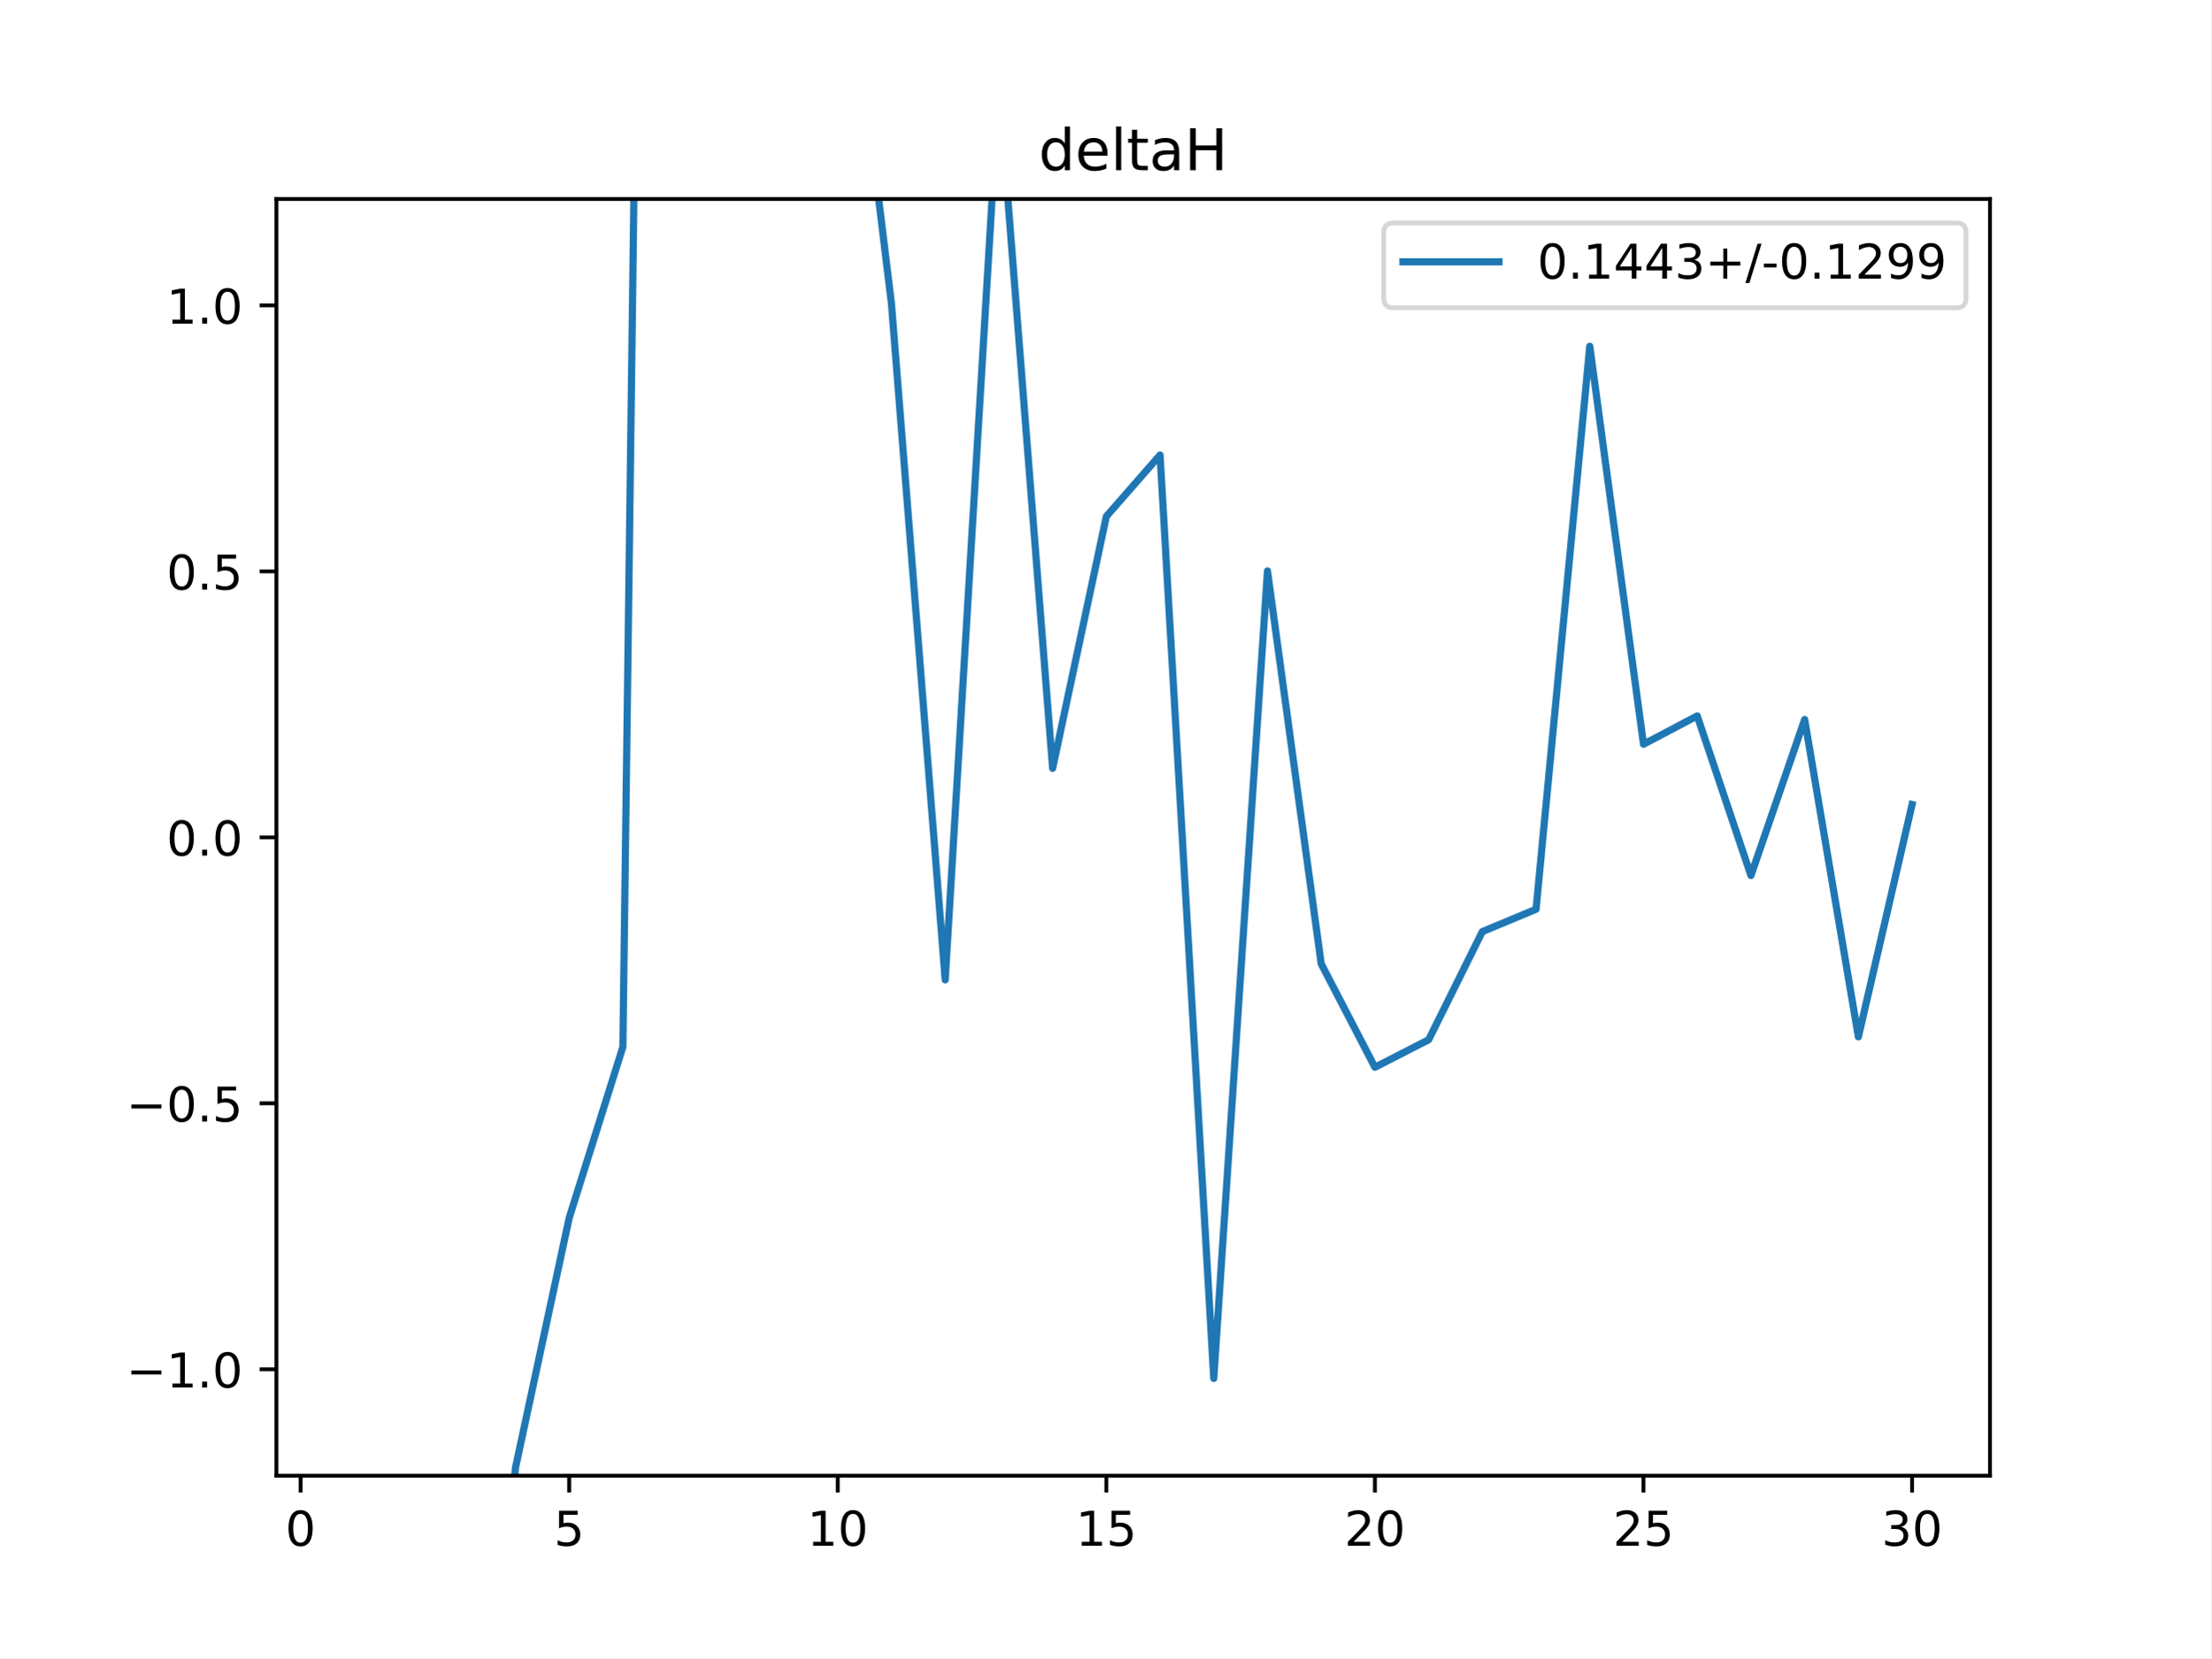
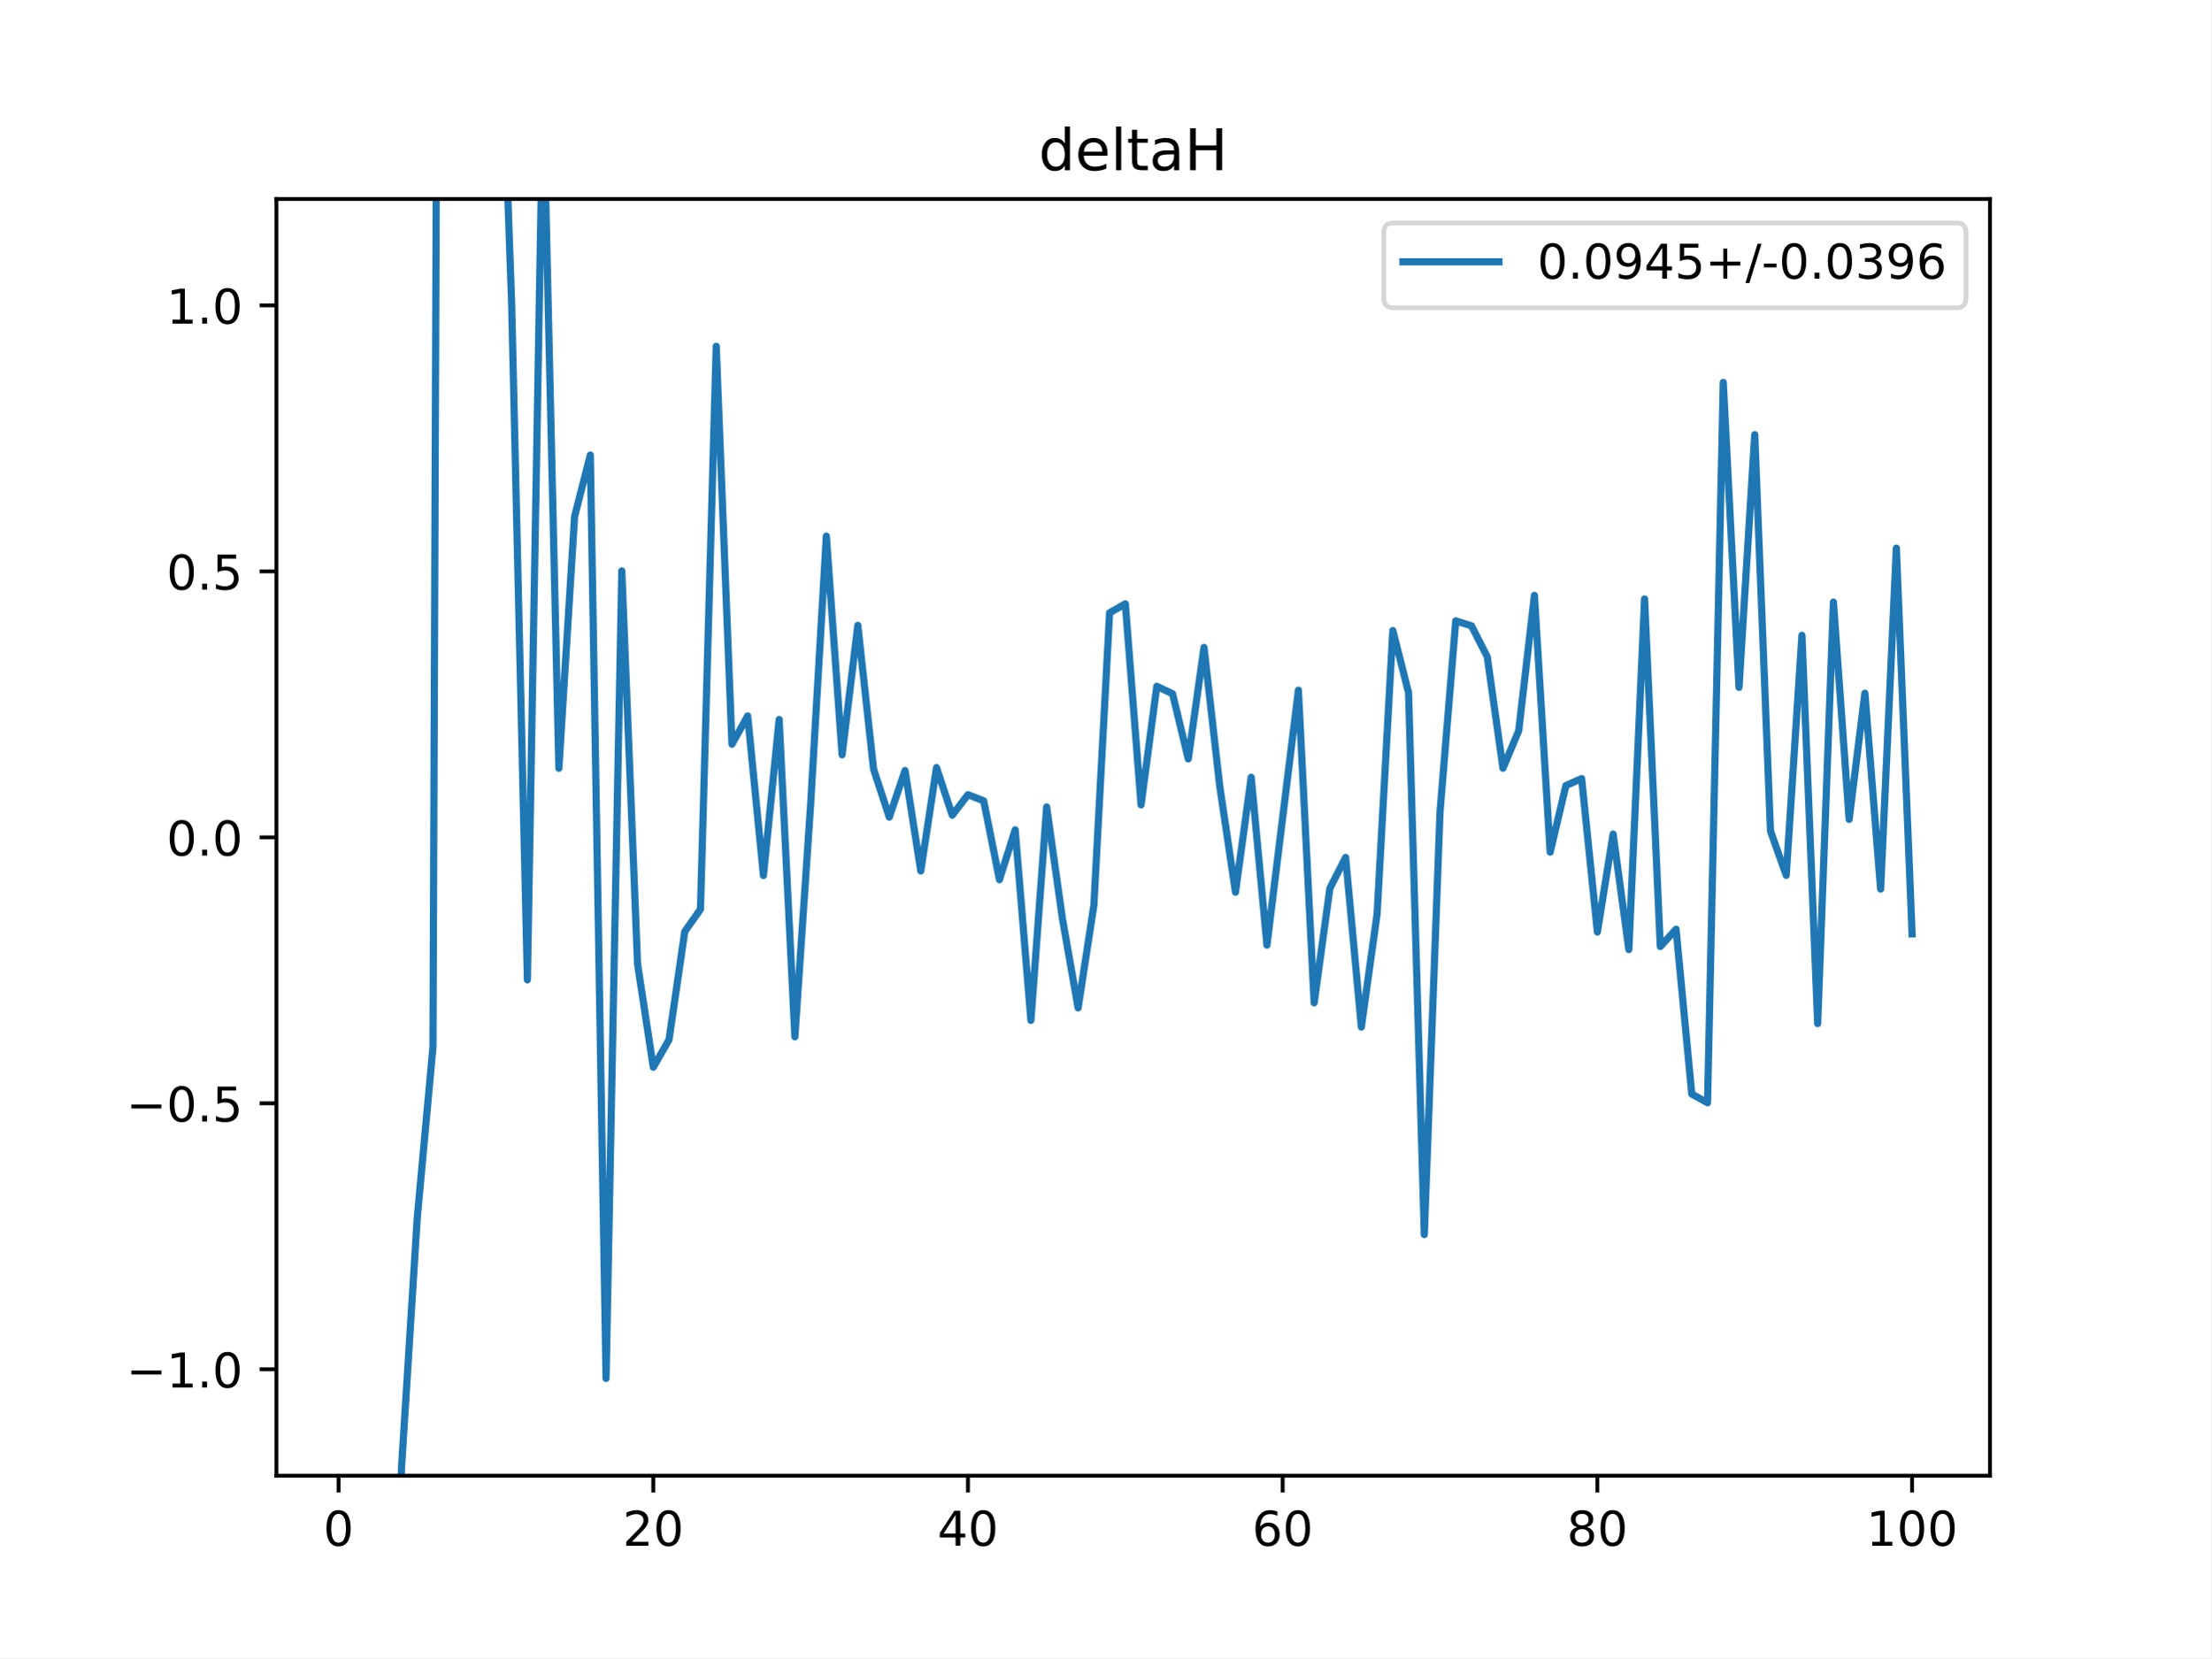
<svg xmlns="http://www.w3.org/2000/svg" xmlns:xlink="http://www.w3.org/1999/xlink" height="345.6pt" version="1.1" viewBox="0 0 460.8 345.6" width="460.8pt">
  <defs>
    <style type="text/css">
*{stroke-linecap:butt;stroke-linejoin:round;}
  </style>
  </defs>
  <g id="figure_1">
    <g id="patch_1">
      <path d="M 0 345.6  L 460.8 345.6  L 460.8 0  L 0 0  z " style="fill:#ffffff;" />
    </g>
    <g id="axes_1">
      <g id="patch_2">
        <path d="M 57.6 307.584  L 414.72 307.584  L 414.72 41.472  L 57.6 41.472  z " style="fill:#ffffff;" />
      </g>
      <g id="matplotlib.axis_1">
        <g id="xtick_1">
          <g id="line2d_1">
            <defs>
-               <path d="M 0 0  L 0 3.5  " id="ma84c244f9b" style="stroke:#000000;stroke-width:0.8;" />
-             </defs>
-             <g>
-               <use style="stroke:#000000;stroke-width:0.8;" x="62.638" xlink:href="#ma84c244f9b" y="307.584" />
+               <path d="M 0 0  L 0 3.5  " id="mb7f143f83c" style="stroke:#000000;stroke-width:0.8;" />
+             </defs>
+             <g>
+               <use style="stroke:#000000;stroke-width:0.8;" x="70.553" xlink:href="#mb7f143f83c" y="307.584" />
            </g>
          </g>
          <g id="text_1">
            <defs>
              <path d="M 31.781 66.406  Q 24.172 66.406 20.328 58.906  Q 16.5 51.422 16.5 36.375  Q 16.5 21.391 20.328 13.891  Q 24.172 6.391 31.781 6.391  Q 39.453 6.391 43.281 13.891  Q 47.125 21.391 47.125 36.375  Q 47.125 51.422 43.281 58.906  Q 39.453 66.406 31.781 66.406  z M 31.781 74.219  Q 44.047 74.219 50.516 64.516  Q 56.984 54.828 56.984 36.375  Q 56.984 17.969 50.516 8.266  Q 44.047 -1.422 31.781 -1.422  Q 19.531 -1.422 13.062 8.266  Q 6.594 17.969 6.594 36.375  Q 6.594 54.828 13.062 64.516  Q 19.531 74.219 31.781 74.219  z " id="DejaVuSans-48" />
            </defs>
-             <g transform="translate(59.45649 322.1824)scale(0.1 -0.1)">
+             <g transform="translate(67.37214 322.1824)scale(0.1 -0.1)">
              <use xlink:href="#DejaVuSans-48" />
            </g>
          </g>
        </g>
        <g id="xtick_2">
          <g id="line2d_2">
            <g>
-               <use style="stroke:#000000;stroke-width:0.8;" x="118.613" xlink:href="#ma84c244f9b" y="307.584" />
+               <use style="stroke:#000000;stroke-width:0.8;" x="136.14" xlink:href="#mb7f143f83c" y="307.584" />
            </g>
          </g>
          <g id="text_2">
            <defs>
-               <path d="M 10.797 72.906  L 49.516 72.906  L 49.516 64.594  L 19.828 64.594  L 19.828 46.734  Q 21.969 47.469 24.109 47.828  Q 26.266 48.188 28.422 48.188  Q 40.625 48.188 47.75 41.5  Q 54.891 34.812 54.891 23.391  Q 54.891 11.625 47.562 5.094  Q 40.234 -1.422 26.906 -1.422  Q 22.312 -1.422 17.547 -0.641  Q 12.797 0.141 7.719 1.703  L 7.719 11.625  Q 12.109 9.234 16.797 8.062  Q 21.484 6.891 26.703 6.891  Q 35.156 6.891 40.078 11.328  Q 45.016 15.766 45.016 23.391  Q 45.016 31 40.078 35.438  Q 35.156 39.891 26.703 39.891  Q 22.75 39.891 18.812 39.016  Q 14.891 38.141 10.797 36.281  z " id="DejaVuSans-53" />
-             </defs>
-             <g transform="translate(115.4314 322.1824)scale(0.1 -0.1)">
-               <use xlink:href="#DejaVuSans-53" />
+               <path d="M 19.188 8.297  L 53.609 8.297  L 53.609 0  L 7.328 0  L 7.328 8.297  Q 12.938 14.109 22.625 23.891  Q 32.328 33.688 34.812 36.531  Q 39.547 41.844 41.422 45.531  Q 43.312 49.219 43.312 52.781  Q 43.312 58.594 39.234 62.25  Q 35.156 65.922 28.609 65.922  Q 23.969 65.922 18.812 64.312  Q 13.672 62.703 7.812 59.422  L 7.812 69.391  Q 13.766 71.781 18.938 73  Q 24.125 74.219 28.422 74.219  Q 39.75 74.219 46.484 68.547  Q 53.219 62.891 53.219 53.422  Q 53.219 48.922 51.531 44.891  Q 49.859 40.875 45.406 35.406  Q 44.188 33.984 37.641 27.219  Q 31.109 20.453 19.188 8.297  z " id="DejaVuSans-50" />
+             </defs>
+             <g transform="translate(129.7777 322.1824)scale(0.1 -0.1)">
+               <use xlink:href="#DejaVuSans-50" />
+               <use x="63.623" xlink:href="#DejaVuSans-48" />
            </g>
          </g>
        </g>
        <g id="xtick_3">
          <g id="line2d_3">
            <g>
-               <use style="stroke:#000000;stroke-width:0.8;" x="174.588" xlink:href="#ma84c244f9b" y="307.584" />
+               <use style="stroke:#000000;stroke-width:0.8;" x="201.727" xlink:href="#mb7f143f83c" y="307.584" />
            </g>
          </g>
          <g id="text_3">
            <defs>
-               <path d="M 12.406 8.297  L 28.516 8.297  L 28.516 63.922  L 10.984 60.406  L 10.984 69.391  L 28.422 72.906  L 38.281 72.906  L 38.281 8.297  L 54.391 8.297  L 54.391 0  L 12.406 0  z " id="DejaVuSans-49" />
-             </defs>
-             <g transform="translate(168.2251 322.1824)scale(0.1 -0.1)">
-               <use xlink:href="#DejaVuSans-49" />
+               <path d="M 37.797 64.312  L 12.891 25.391  L 37.797 25.391  z M 35.203 72.906  L 47.609 72.906  L 47.609 25.391  L 58.016 25.391  L 58.016 17.188  L 47.609 17.188  L 47.609 0  L 37.797 0  L 37.797 17.188  L 4.891 17.188  L 4.891 26.703  z " id="DejaVuSans-52" />
+             </defs>
+             <g transform="translate(195.3644 322.1824)scale(0.1 -0.1)">
+               <use xlink:href="#DejaVuSans-52" />
              <use x="63.623" xlink:href="#DejaVuSans-48" />
            </g>
          </g>
        </g>
        <g id="xtick_4">
          <g id="line2d_4">
            <g>
-               <use style="stroke:#000000;stroke-width:0.8;" x="230.563" xlink:href="#ma84c244f9b" y="307.584" />
+               <use style="stroke:#000000;stroke-width:0.8;" x="267.314" xlink:href="#mb7f143f83c" y="307.584" />
            </g>
          </g>
          <g id="text_4">
-             <g transform="translate(224.2 322.1824)scale(0.1 -0.1)">
-               <use xlink:href="#DejaVuSans-49" />
-               <use x="63.623" xlink:href="#DejaVuSans-53" />
+             <defs>
+               <path d="M 33.016 40.375  Q 26.375 40.375 22.484 35.828  Q 18.609 31.297 18.609 23.391  Q 18.609 15.531 22.484 10.953  Q 26.375 6.391 33.016 6.391  Q 39.656 6.391 43.531 10.953  Q 47.406 15.531 47.406 23.391  Q 47.406 31.297 43.531 35.828  Q 39.656 40.375 33.016 40.375  z M 52.594 71.297  L 52.594 62.312  Q 48.875 64.062 45.094 64.984  Q 41.312 65.922 37.594 65.922  Q 27.828 65.922 22.672 59.328  Q 17.531 52.734 16.797 39.406  Q 19.672 43.656 24.016 45.922  Q 28.375 48.188 33.594 48.188  Q 44.578 48.188 50.953 41.516  Q 57.328 34.859 57.328 23.391  Q 57.328 12.156 50.688 5.359  Q 44.047 -1.422 33.016 -1.422  Q 20.359 -1.422 13.672 8.266  Q 6.984 17.969 6.984 36.375  Q 6.984 53.656 15.188 63.938  Q 23.391 74.219 37.203 74.219  Q 40.922 74.219 44.703 73.484  Q 48.484 72.75 52.594 71.297  z " id="DejaVuSans-54" />
+             </defs>
+             <g transform="translate(260.9512 322.1824)scale(0.1 -0.1)">
+               <use xlink:href="#DejaVuSans-54" />
+               <use x="63.623" xlink:href="#DejaVuSans-48" />
            </g>
          </g>
        </g>
        <g id="xtick_5">
          <g id="line2d_5">
            <g>
-               <use style="stroke:#000000;stroke-width:0.8;" x="286.537" xlink:href="#ma84c244f9b" y="307.584" />
+               <use style="stroke:#000000;stroke-width:0.8;" x="332.9" xlink:href="#mb7f143f83c" y="307.584" />
            </g>
          </g>
          <g id="text_5">
            <defs>
-               <path d="M 19.188 8.297  L 53.609 8.297  L 53.609 0  L 7.328 0  L 7.328 8.297  Q 12.938 14.109 22.625 23.891  Q 32.328 33.688 34.812 36.531  Q 39.547 41.844 41.422 45.531  Q 43.312 49.219 43.312 52.781  Q 43.312 58.594 39.234 62.25  Q 35.156 65.922 28.609 65.922  Q 23.969 65.922 18.812 64.312  Q 13.672 62.703 7.812 59.422  L 7.812 69.391  Q 13.766 71.781 18.938 73  Q 24.125 74.219 28.422 74.219  Q 39.75 74.219 46.484 68.547  Q 53.219 62.891 53.219 53.422  Q 53.219 48.922 51.531 44.891  Q 49.859 40.875 45.406 35.406  Q 44.188 33.984 37.641 27.219  Q 31.109 20.453 19.188 8.297  z " id="DejaVuSans-50" />
-             </defs>
-             <g transform="translate(280.1749 322.1824)scale(0.1 -0.1)">
-               <use xlink:href="#DejaVuSans-50" />
+               <path d="M 31.781 34.625  Q 24.75 34.625 20.719 30.859  Q 16.703 27.094 16.703 20.516  Q 16.703 13.922 20.719 10.156  Q 24.75 6.391 31.781 6.391  Q 38.812 6.391 42.859 10.172  Q 46.922 13.969 46.922 20.516  Q 46.922 27.094 42.891 30.859  Q 38.875 34.625 31.781 34.625  z M 21.922 38.812  Q 15.578 40.375 12.031 44.719  Q 8.5 49.078 8.5 55.328  Q 8.5 64.062 14.719 69.141  Q 20.953 74.219 31.781 74.219  Q 42.672 74.219 48.875 69.141  Q 55.078 64.062 55.078 55.328  Q 55.078 49.078 51.531 44.719  Q 48 40.375 41.703 38.812  Q 48.828 37.156 52.797 32.312  Q 56.781 27.484 56.781 20.516  Q 56.781 9.906 50.312 4.234  Q 43.844 -1.422 31.781 -1.422  Q 19.734 -1.422 13.25 4.234  Q 6.781 9.906 6.781 20.516  Q 6.781 27.484 10.781 32.312  Q 14.797 37.156 21.922 38.812  z M 18.312 54.391  Q 18.312 48.734 21.844 45.562  Q 25.391 42.391 31.781 42.391  Q 38.141 42.391 41.719 45.562  Q 45.312 48.734 45.312 54.391  Q 45.312 60.062 41.719 63.234  Q 38.141 66.406 31.781 66.406  Q 25.391 66.406 21.844 63.234  Q 18.312 60.062 18.312 54.391  z " id="DejaVuSans-56" />
+             </defs>
+             <g transform="translate(326.538 322.1824)scale(0.1 -0.1)">
+               <use xlink:href="#DejaVuSans-56" />
              <use x="63.623" xlink:href="#DejaVuSans-48" />
            </g>
          </g>
        </g>
        <g id="xtick_6">
          <g id="line2d_6">
            <g>
-               <use style="stroke:#000000;stroke-width:0.8;" x="342.512" xlink:href="#ma84c244f9b" y="307.584" />
+               <use style="stroke:#000000;stroke-width:0.8;" x="398.487" xlink:href="#mb7f143f83c" y="307.584" />
            </g>
          </g>
          <g id="text_6">
-             <g transform="translate(336.1499 322.1824)scale(0.1 -0.1)">
-               <use xlink:href="#DejaVuSans-50" />
-               <use x="63.623" xlink:href="#DejaVuSans-53" />
-             </g>
-           </g>
-         </g>
-         <g id="xtick_7">
-           <g id="line2d_7">
-             <g>
-               <use style="stroke:#000000;stroke-width:0.8;" x="398.487" xlink:href="#ma84c244f9b" y="307.584" />
-             </g>
-           </g>
-           <g id="text_7">
-             <defs>
-               <path d="M 40.578 39.312  Q 47.656 37.797 51.625 33  Q 55.609 28.219 55.609 21.188  Q 55.609 10.406 48.188 4.484  Q 40.766 -1.422 27.094 -1.422  Q 22.516 -1.422 17.656 -0.516  Q 12.797 0.391 7.625 2.203  L 7.625 11.719  Q 11.719 9.328 16.594 8.109  Q 21.484 6.891 26.812 6.891  Q 36.078 6.891 40.938 10.547  Q 45.797 14.203 45.797 21.188  Q 45.797 27.641 41.281 31.266  Q 36.766 34.906 28.719 34.906  L 20.219 34.906  L 20.219 43.016  L 29.109 43.016  Q 36.375 43.016 40.234 45.922  Q 44.094 48.828 44.094 54.297  Q 44.094 59.906 40.109 62.906  Q 36.141 65.922 28.719 65.922  Q 24.656 65.922 20.016 65.031  Q 15.375 64.156 9.812 62.312  L 9.812 71.094  Q 15.438 72.656 20.344 73.438  Q 25.25 74.219 29.594 74.219  Q 40.828 74.219 47.359 69.109  Q 53.906 64.016 53.906 55.328  Q 53.906 49.266 50.438 45.094  Q 46.969 40.922 40.578 39.312  z " id="DejaVuSans-51" />
-             </defs>
-             <g transform="translate(392.1248 322.1824)scale(0.1 -0.1)">
-               <use xlink:href="#DejaVuSans-51" />
-               <use x="63.623" xlink:href="#DejaVuSans-48" />
+             <defs>
+               <path d="M 12.406 8.297  L 28.516 8.297  L 28.516 63.922  L 10.984 60.406  L 10.984 69.391  L 28.422 72.906  L 38.281 72.906  L 38.281 8.297  L 54.391 8.297  L 54.391 0  L 12.406 0  z " id="DejaVuSans-49" />
+             </defs>
+             <g transform="translate(388.9435 322.1824)scale(0.1 -0.1)">
+               <use xlink:href="#DejaVuSans-49" />
+               <use x="63.623" xlink:href="#DejaVuSans-48" />
+               <use x="127.246" xlink:href="#DejaVuSans-48" />
            </g>
          </g>
        </g>
      </g>
      <g id="matplotlib.axis_2">
        <g id="ytick_1">
-           <g id="line2d_8">
-             <defs>
-               <path d="M 0 0  L -3.5 0  " id="maa5cb01ad2" style="stroke:#000000;stroke-width:0.8;" />
-             </defs>
-             <g>
-               <use style="stroke:#000000;stroke-width:0.8;" x="57.6" xlink:href="#maa5cb01ad2" y="285.408" />
-             </g>
-           </g>
-           <g id="text_8">
+           <g id="line2d_7">
+             <defs>
+               <path d="M 0 0  L -3.5 0  " id="md40b39fe24" style="stroke:#000000;stroke-width:0.8;" />
+             </defs>
+             <g>
+               <use style="stroke:#000000;stroke-width:0.8;" x="57.6" xlink:href="#md40b39fe24" y="285.408" />
+             </g>
+           </g>
+           <g id="text_7">
            <defs>
              <path d="M 10.594 35.5  L 73.188 35.5  L 73.188 27.203  L 10.594 27.203  z " id="DejaVuSans-8722" />
              <path d="M 10.688 12.406  L 21 12.406  L 21 0  L 10.688 0  z " id="DejaVuSans-46" />
            </defs>
            <g transform="translate(26.31719 289.2072)scale(0.1 -0.1)">
              <use xlink:href="#DejaVuSans-8722" />
              <use x="83.789" xlink:href="#DejaVuSans-49" />
              <use x="147.412" xlink:href="#DejaVuSans-46" />
              <use x="179.199" xlink:href="#DejaVuSans-48" />
            </g>
          </g>
        </g>
        <g id="ytick_2">
-           <g id="line2d_9">
-             <g>
-               <use style="stroke:#000000;stroke-width:0.8;" x="57.6" xlink:href="#maa5cb01ad2" y="229.968" />
-             </g>
-           </g>
-           <g id="text_9">
+           <g id="line2d_8">
+             <g>
+               <use style="stroke:#000000;stroke-width:0.8;" x="57.6" xlink:href="#md40b39fe24" y="229.968" />
+             </g>
+           </g>
+           <g id="text_8">
+             <defs>
+               <path d="M 10.797 72.906  L 49.516 72.906  L 49.516 64.594  L 19.828 64.594  L 19.828 46.734  Q 21.969 47.469 24.109 47.828  Q 26.266 48.188 28.422 48.188  Q 40.625 48.188 47.75 41.5  Q 54.891 34.812 54.891 23.391  Q 54.891 11.625 47.562 5.094  Q 40.234 -1.422 26.906 -1.422  Q 22.312 -1.422 17.547 -0.641  Q 12.797 0.141 7.719 1.703  L 7.719 11.625  Q 12.109 9.234 16.797 8.062  Q 21.484 6.891 26.703 6.891  Q 35.156 6.891 40.078 11.328  Q 45.016 15.766 45.016 23.391  Q 45.016 31 40.078 35.438  Q 35.156 39.891 26.703 39.891  Q 22.75 39.891 18.812 39.016  Q 14.891 38.141 10.797 36.281  z " id="DejaVuSans-53" />
+             </defs>
            <g transform="translate(26.31719 233.7672)scale(0.1 -0.1)">
              <use xlink:href="#DejaVuSans-8722" />
              <use x="83.789" xlink:href="#DejaVuSans-48" />
              <use x="147.412" xlink:href="#DejaVuSans-46" />
              <use x="179.199" xlink:href="#DejaVuSans-53" />
            </g>
          </g>
        </g>
        <g id="ytick_3">
-           <g id="line2d_10">
-             <g>
-               <use style="stroke:#000000;stroke-width:0.8;" x="57.6" xlink:href="#maa5cb01ad2" y="174.528" />
-             </g>
-           </g>
-           <g id="text_10">
+           <g id="line2d_9">
+             <g>
+               <use style="stroke:#000000;stroke-width:0.8;" x="57.6" xlink:href="#md40b39fe24" y="174.528" />
+             </g>
+           </g>
+           <g id="text_9">
            <g transform="translate(34.69687 178.3272)scale(0.1 -0.1)">
              <use xlink:href="#DejaVuSans-48" />
              <use x="63.623" xlink:href="#DejaVuSans-46" />
              <use x="95.41" xlink:href="#DejaVuSans-48" />
            </g>
          </g>
        </g>
        <g id="ytick_4">
-           <g id="line2d_11">
-             <g>
-               <use style="stroke:#000000;stroke-width:0.8;" x="57.6" xlink:href="#maa5cb01ad2" y="119.088" />
-             </g>
-           </g>
-           <g id="text_11">
+           <g id="line2d_10">
+             <g>
+               <use style="stroke:#000000;stroke-width:0.8;" x="57.6" xlink:href="#md40b39fe24" y="119.088" />
+             </g>
+           </g>
+           <g id="text_10">
            <g transform="translate(34.69687 122.8872)scale(0.1 -0.1)">
              <use xlink:href="#DejaVuSans-48" />
              <use x="63.623" xlink:href="#DejaVuSans-46" />
              <use x="95.41" xlink:href="#DejaVuSans-53" />
            </g>
          </g>
        </g>
        <g id="ytick_5">
-           <g id="line2d_12">
-             <g>
-               <use style="stroke:#000000;stroke-width:0.8;" x="57.6" xlink:href="#maa5cb01ad2" y="63.648" />
-             </g>
-           </g>
-           <g id="text_12">
+           <g id="line2d_11">
+             <g>
+               <use style="stroke:#000000;stroke-width:0.8;" x="57.6" xlink:href="#md40b39fe24" y="63.648" />
+             </g>
+           </g>
+           <g id="text_11">
            <g transform="translate(34.69687 67.44722)scale(0.1 -0.1)">
              <use xlink:href="#DejaVuSans-49" />
              <use x="63.623" xlink:href="#DejaVuSans-46" />
              <use x="95.41" xlink:href="#DejaVuSans-48" />
            </g>
          </g>
        </g>
      </g>
-       <g id="line2d_13">
-         <path clip-path="url(#p2074a3cd9b)" d="M 103.859 346.6  L 107.418 305.941  L 118.613 253.856  L 129.808 218.196  L 132.645 -1  M 177.938 -1  L 185.783 63.354  L 196.978 204.238  L 208.173 17.694  L 219.368 160.138  L 230.563 107.632  L 241.757 94.834  L 252.952 287.313  L 264.147 118.99  L 275.342 200.882  L 286.537 222.448  L 297.732 216.717  L 308.927 194.176  L 320.122 189.51  L 331.317 72.173  L 342.512 155.118  L 353.707 149.216  L 364.902 182.484  L 376.097 149.963  L 387.292 216.108  L 398.487 167.682  " style="fill:none;stroke:#1f77b4;stroke-linecap:square;stroke-width:1.5;" />
+       <g id="line2d_12">
+         <path clip-path="url(#p4eaa6746da)" d="M 82.628 346.6  L 83.671 305.941  L 86.95 253.856  L 90.229 218.196  L 91.061 -1  M 104.328 -1  L 106.626 63.354  L 109.905 204.238  L 113.185 17.694  L 116.464 160.138  L 119.743 107.632  L 123.023 94.834  L 126.302 287.313  L 129.581 118.99  L 132.861 200.882  L 136.14 222.448  L 139.42 216.717  L 142.699 194.176  L 145.978 189.51  L 149.258 72.173  L 152.537 155.118  L 155.816 149.216  L 159.096 182.484  L 162.375 149.963  L 165.654 216.108  L 168.934 167.682  L 172.213 111.739  L 175.492 157.324  L 178.772 130.341  L 182.051 160.319  L 185.33 170.31  L 188.61 160.599  L 191.889 181.524  L 195.168 159.986  L 198.448 169.918  L 201.727 165.633  L 205.006 166.929  L 208.286 183.354  L 211.565 172.961  L 214.844 212.679  L 218.124 168.192  L 221.403 191.42  L 224.682 210.077  L 227.962 188.717  L 231.241 127.726  L 234.52 125.855  L 237.8 167.759  L 241.079 143.042  L 244.358 144.59  L 247.638 158.182  L 250.917 134.941  L 254.196 163.846  L 257.476 185.96  L 260.755 162.007  L 264.034 197.002  L 267.314 170.37  L 270.593 143.855  L 273.872 209.023  L 277.152 185.156  L 280.431 178.711  L 283.71 214.072  L 286.99 190.5  L 290.269 131.429  L 293.548 144.38  L 296.828 257.323  L 300.107 169.185  L 303.386 129.41  L 306.666 130.437  L 309.945 136.88  L 313.224 160.116  L 316.504 152.297  L 319.783 124.088  L 323.062 177.611  L 326.342 163.734  L 329.621 162.275  L 332.9 194.264  L 336.18 173.846  L 339.459 197.915  L 342.739 124.835  L 346.018 197.294  L 349.297 193.673  L 352.577 228.047  L 355.856 229.841  L 359.135 79.703  L 362.415 143.257  L 365.694 90.594  L 368.973 173.195  L 372.253 182.45  L 375.532 132.416  L 378.811 213.36  L 382.091 125.493  L 385.37 170.788  L 388.649 144.483  L 391.929 185.308  L 395.208 114.245  L 398.487 194.648  " style="fill:none;stroke:#1f77b4;stroke-linecap:square;stroke-width:1.5;" />
      </g>
      <g id="patch_3">
        <path d="M 57.6 307.584  L 57.6 41.472  " style="fill:none;stroke:#000000;stroke-linecap:square;stroke-linejoin:miter;stroke-width:0.8;" />
      </g>
      <g id="patch_4">
        <path d="M 414.72 307.584  L 414.72 41.472  " style="fill:none;stroke:#000000;stroke-linecap:square;stroke-linejoin:miter;stroke-width:0.8;" />
      </g>
      <g id="patch_5">
        <path d="M 57.6 307.584  L 414.72 307.584  " style="fill:none;stroke:#000000;stroke-linecap:square;stroke-linejoin:miter;stroke-width:0.8;" />
      </g>
      <g id="patch_6">
        <path d="M 57.6 41.472  L 414.72 41.472  " style="fill:none;stroke:#000000;stroke-linecap:square;stroke-linejoin:miter;stroke-width:0.8;" />
      </g>
-       <g id="text_13">
+       <g id="text_12">
        <defs>
          <path d="M 45.406 46.391  L 45.406 75.984  L 54.391 75.984  L 54.391 0  L 45.406 0  L 45.406 8.203  Q 42.578 3.328 38.25 0.953  Q 33.938 -1.422 27.875 -1.422  Q 17.969 -1.422 11.734 6.484  Q 5.516 14.406 5.516 27.297  Q 5.516 40.188 11.734 48.094  Q 17.969 56 27.875 56  Q 33.938 56 38.25 53.625  Q 42.578 51.266 45.406 46.391  z M 14.797 27.297  Q 14.797 17.391 18.875 11.75  Q 22.953 6.109 30.078 6.109  Q 37.203 6.109 41.297 11.75  Q 45.406 17.391 45.406 27.297  Q 45.406 37.203 41.297 42.844  Q 37.203 48.484 30.078 48.484  Q 22.953 48.484 18.875 42.844  Q 14.797 37.203 14.797 27.297  z " id="DejaVuSans-100" />
          <path d="M 56.203 29.594  L 56.203 25.203  L 14.891 25.203  Q 15.484 15.922 20.484 11.062  Q 25.484 6.203 34.422 6.203  Q 39.594 6.203 44.453 7.469  Q 49.312 8.734 54.109 11.281  L 54.109 2.781  Q 49.266 0.734 44.188 -0.344  Q 39.109 -1.422 33.891 -1.422  Q 20.797 -1.422 13.156 6.188  Q 5.516 13.812 5.516 26.812  Q 5.516 40.234 12.766 48.109  Q 20.016 56 32.328 56  Q 43.359 56 49.781 48.891  Q 56.203 41.797 56.203 29.594  z M 47.219 32.234  Q 47.125 39.594 43.094 43.984  Q 39.062 48.391 32.422 48.391  Q 24.906 48.391 20.391 44.141  Q 15.875 39.891 15.188 32.172  z " id="DejaVuSans-101" />
          <path d="M 9.422 75.984  L 18.406 75.984  L 18.406 0  L 9.422 0  z " id="DejaVuSans-108" />
          <path d="M 18.312 70.219  L 18.312 54.688  L 36.812 54.688  L 36.812 47.703  L 18.312 47.703  L 18.312 18.016  Q 18.312 11.328 20.141 9.422  Q 21.969 7.516 27.594 7.516  L 36.812 7.516  L 36.812 0  L 27.594 0  Q 17.188 0 13.234 3.875  Q 9.281 7.766 9.281 18.016  L 9.281 47.703  L 2.688 47.703  L 2.688 54.688  L 9.281 54.688  L 9.281 70.219  z " id="DejaVuSans-116" />
          <path d="M 34.281 27.484  Q 23.391 27.484 19.188 25  Q 14.984 22.516 14.984 16.5  Q 14.984 11.719 18.141 8.906  Q 21.297 6.109 26.703 6.109  Q 34.188 6.109 38.703 11.406  Q 43.219 16.703 43.219 25.484  L 43.219 27.484  z M 52.203 31.203  L 52.203 0  L 43.219 0  L 43.219 8.297  Q 40.141 3.328 35.547 0.953  Q 30.953 -1.422 24.312 -1.422  Q 15.922 -1.422 10.953 3.297  Q 6 8.016 6 15.922  Q 6 25.141 12.172 29.828  Q 18.359 34.516 30.609 34.516  L 43.219 34.516  L 43.219 35.406  Q 43.219 41.609 39.141 45  Q 35.062 48.391 27.688 48.391  Q 23 48.391 18.547 47.266  Q 14.109 46.141 10.016 43.891  L 10.016 52.203  Q 14.938 54.109 19.578 55.047  Q 24.219 56 28.609 56  Q 40.484 56 46.344 49.844  Q 52.203 43.703 52.203 31.203  z " id="DejaVuSans-97" />
          <path d="M 9.812 72.906  L 19.672 72.906  L 19.672 43.016  L 55.516 43.016  L 55.516 72.906  L 65.375 72.906  L 65.375 0  L 55.516 0  L 55.516 34.719  L 19.672 34.719  L 19.672 0  L 9.812 0  z " id="DejaVuSans-72" />
        </defs>
        <g transform="translate(216.4509 35.472)scale(0.12 -0.12)">
          <use xlink:href="#DejaVuSans-100" />
          <use x="63.477" xlink:href="#DejaVuSans-101" />
          <use x="125" xlink:href="#DejaVuSans-108" />
          <use x="152.783" xlink:href="#DejaVuSans-116" />
          <use x="191.992" xlink:href="#DejaVuSans-97" />
          <use x="253.271" xlink:href="#DejaVuSans-72" />
        </g>
      </g>
      <g id="legend_1">
        <g id="patch_7">
          <path d="M 290.382 64.15  L 407.72 64.15  Q 409.72 64.15 409.72 62.15  L 409.72 48.472  Q 409.72 46.472 407.72 46.472  L 290.382 46.472  Q 288.382 46.472 288.382 48.472  L 288.382 62.15  Q 288.382 64.15 290.382 64.15  z " style="fill:#ffffff;opacity:0.8;stroke:#cccccc;stroke-linejoin:miter;" />
        </g>
-         <g id="line2d_14">
+         <g id="line2d_13">
          <path d="M 292.382 54.57  L 312.382 54.57  " style="fill:none;stroke:#1f77b4;stroke-linecap:square;stroke-width:1.5;" />
        </g>
-         <g id="line2d_15" />
-         <g id="text_14">
+         <g id="line2d_14" />
+         <g id="text_13">
          <defs>
-             <path d="M 37.797 64.312  L 12.891 25.391  L 37.797 25.391  z M 35.203 72.906  L 47.609 72.906  L 47.609 25.391  L 58.016 25.391  L 58.016 17.188  L 47.609 17.188  L 47.609 0  L 37.797 0  L 37.797 17.188  L 4.891 17.188  L 4.891 26.703  z " id="DejaVuSans-52" />
+             <path d="M 10.984 1.516  L 10.984 10.5  Q 14.703 8.734 18.5 7.812  Q 22.312 6.891 25.984 6.891  Q 35.75 6.891 40.891 13.453  Q 46.047 20.016 46.781 33.406  Q 43.953 29.203 39.594 26.953  Q 35.25 24.703 29.984 24.703  Q 19.047 24.703 12.672 31.312  Q 6.297 37.938 6.297 49.422  Q 6.297 60.641 12.938 67.422  Q 19.578 74.219 30.609 74.219  Q 43.266 74.219 49.922 64.516  Q 56.594 54.828 56.594 36.375  Q 56.594 19.141 48.406 8.859  Q 40.234 -1.422 26.422 -1.422  Q 22.703 -1.422 18.891 -0.688  Q 15.094 0.047 10.984 1.516  z M 30.609 32.422  Q 37.25 32.422 41.125 36.953  Q 45.016 41.5 45.016 49.422  Q 45.016 57.281 41.125 61.844  Q 37.25 66.406 30.609 66.406  Q 23.969 66.406 20.094 61.844  Q 16.219 57.281 16.219 49.422  Q 16.219 41.5 20.094 36.953  Q 23.969 32.422 30.609 32.422  z " id="DejaVuSans-57" />
            <path d="M 46 62.703  L 46 35.5  L 73.188 35.5  L 73.188 27.203  L 46 27.203  L 46 0  L 37.797 0  L 37.797 27.203  L 10.594 27.203  L 10.594 35.5  L 37.797 35.5  L 37.797 62.703  z " id="DejaVuSans-43" />
            <path d="M 25.391 72.906  L 33.688 72.906  L 8.297 -9.281  L 0 -9.281  z " id="DejaVuSans-47" />
            <path d="M 4.891 31.391  L 31.203 31.391  L 31.203 23.391  L 4.891 23.391  z " id="DejaVuSans-45" />
-             <path d="M 10.984 1.516  L 10.984 10.5  Q 14.703 8.734 18.5 7.812  Q 22.312 6.891 25.984 6.891  Q 35.75 6.891 40.891 13.453  Q 46.047 20.016 46.781 33.406  Q 43.953 29.203 39.594 26.953  Q 35.25 24.703 29.984 24.703  Q 19.047 24.703 12.672 31.312  Q 6.297 37.938 6.297 49.422  Q 6.297 60.641 12.938 67.422  Q 19.578 74.219 30.609 74.219  Q 43.266 74.219 49.922 64.516  Q 56.594 54.828 56.594 36.375  Q 56.594 19.141 48.406 8.859  Q 40.234 -1.422 26.422 -1.422  Q 22.703 -1.422 18.891 -0.688  Q 15.094 0.047 10.984 1.516  z M 30.609 32.422  Q 37.25 32.422 41.125 36.953  Q 45.016 41.5 45.016 49.422  Q 45.016 57.281 41.125 61.844  Q 37.25 66.406 30.609 66.406  Q 23.969 66.406 20.094 61.844  Q 16.219 57.281 16.219 49.422  Q 16.219 41.5 20.094 36.953  Q 23.969 32.422 30.609 32.422  z " id="DejaVuSans-57" />
+             <path d="M 40.578 39.312  Q 47.656 37.797 51.625 33  Q 55.609 28.219 55.609 21.188  Q 55.609 10.406 48.188 4.484  Q 40.766 -1.422 27.094 -1.422  Q 22.516 -1.422 17.656 -0.516  Q 12.797 0.391 7.625 2.203  L 7.625 11.719  Q 11.719 9.328 16.594 8.109  Q 21.484 6.891 26.812 6.891  Q 36.078 6.891 40.938 10.547  Q 45.797 14.203 45.797 21.188  Q 45.797 27.641 41.281 31.266  Q 36.766 34.906 28.719 34.906  L 20.219 34.906  L 20.219 43.016  L 29.109 43.016  Q 36.375 43.016 40.234 45.922  Q 44.094 48.828 44.094 54.297  Q 44.094 59.906 40.109 62.906  Q 36.141 65.922 28.719 65.922  Q 24.656 65.922 20.016 65.031  Q 15.375 64.156 9.812 62.312  L 9.812 71.094  Q 15.438 72.656 20.344 73.438  Q 25.25 74.219 29.594 74.219  Q 40.828 74.219 47.359 69.109  Q 53.906 64.016 53.906 55.328  Q 53.906 49.266 50.438 45.094  Q 46.969 40.922 40.578 39.312  z " id="DejaVuSans-51" />
          </defs>
          <g transform="translate(320.3825 58.07044)scale(0.1 -0.1)">
            <use xlink:href="#DejaVuSans-48" />
            <use x="63.623" xlink:href="#DejaVuSans-46" />
-             <use x="95.41" xlink:href="#DejaVuSans-49" />
-             <use x="159.033" xlink:href="#DejaVuSans-52" />
+             <use x="95.41" xlink:href="#DejaVuSans-48" />
+             <use x="159.033" xlink:href="#DejaVuSans-57" />
            <use x="222.656" xlink:href="#DejaVuSans-52" />
-             <use x="286.279" xlink:href="#DejaVuSans-51" />
+             <use x="286.279" xlink:href="#DejaVuSans-53" />
            <use x="349.902" xlink:href="#DejaVuSans-43" />
            <use x="433.691" xlink:href="#DejaVuSans-47" />
            <use x="467.383" xlink:href="#DejaVuSans-45" />
            <use x="503.467" xlink:href="#DejaVuSans-48" />
            <use x="567.09" xlink:href="#DejaVuSans-46" />
-             <use x="598.877" xlink:href="#DejaVuSans-49" />
-             <use x="662.5" xlink:href="#DejaVuSans-50" />
+             <use x="598.877" xlink:href="#DejaVuSans-48" />
+             <use x="662.5" xlink:href="#DejaVuSans-51" />
            <use x="726.123" xlink:href="#DejaVuSans-57" />
-             <use x="789.746" xlink:href="#DejaVuSans-57" />
+             <use x="789.746" xlink:href="#DejaVuSans-54" />
          </g>
        </g>
      </g>
    </g>
  </g>
  <defs>
-     <clipPath id="p2074a3cd9b">
+     <clipPath id="p4eaa6746da">
      <rect height="266.112" width="357.12" x="57.6" y="41.472" />
    </clipPath>
  </defs>
</svg>
